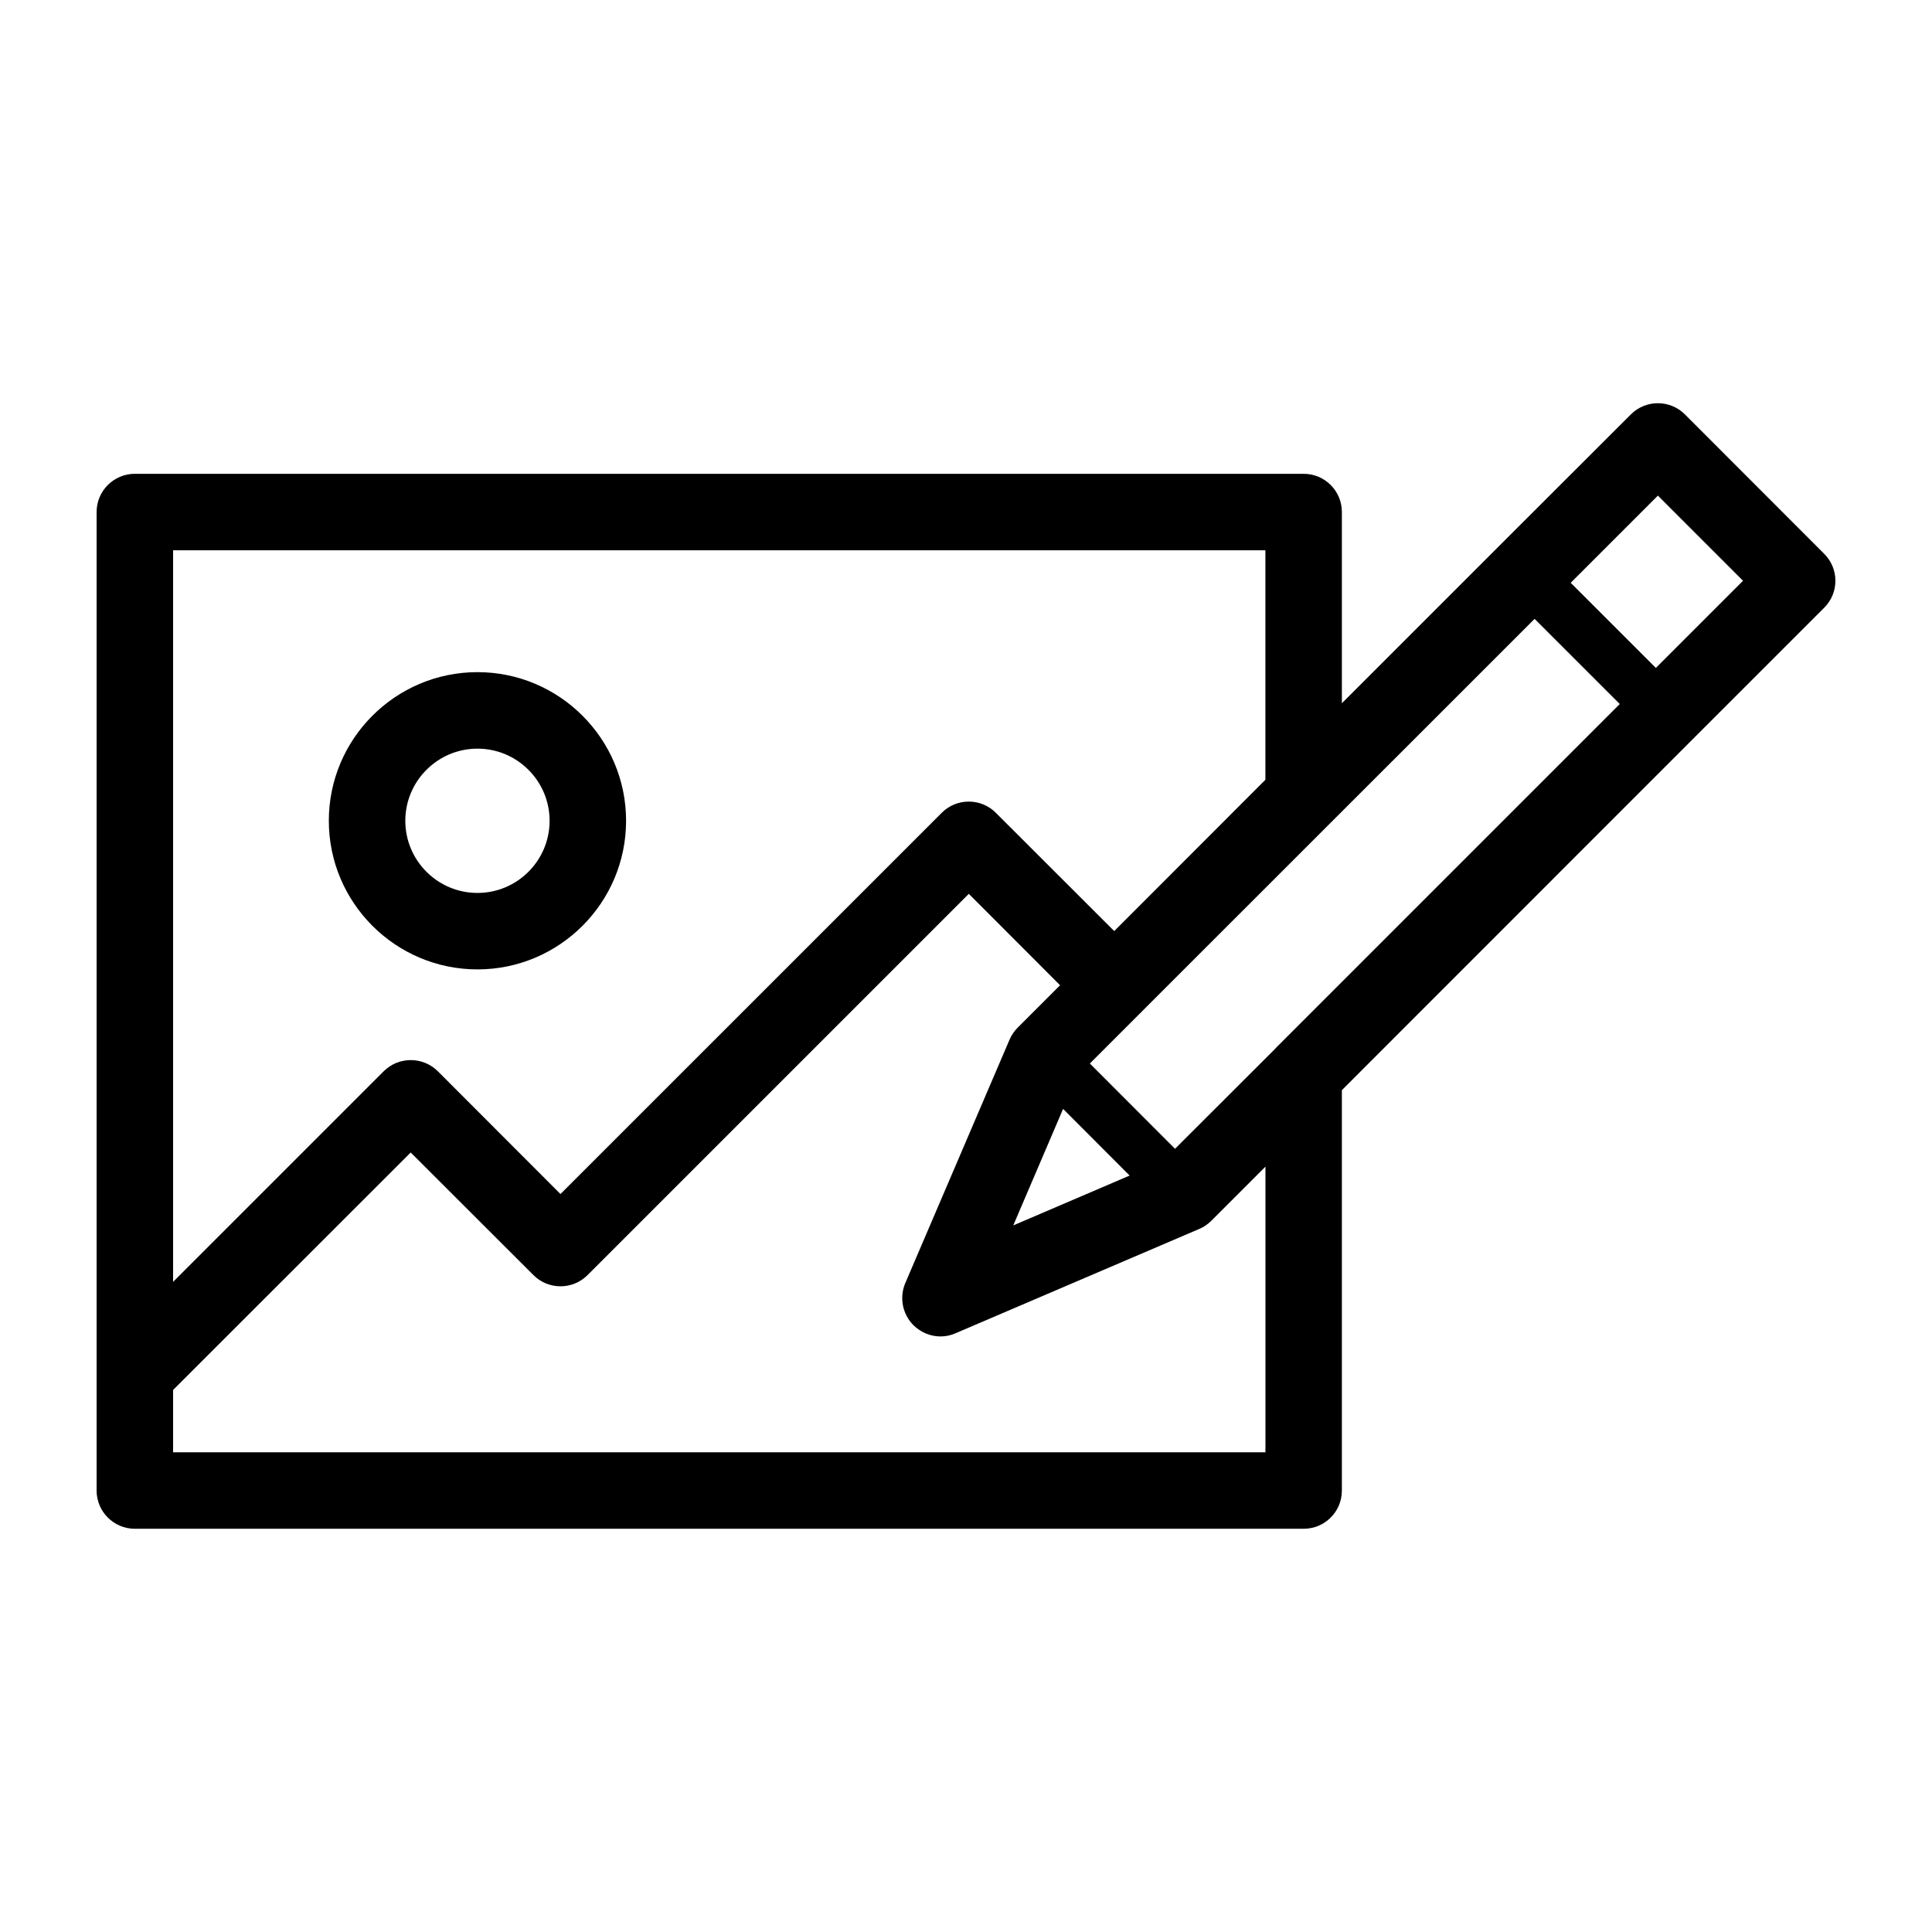
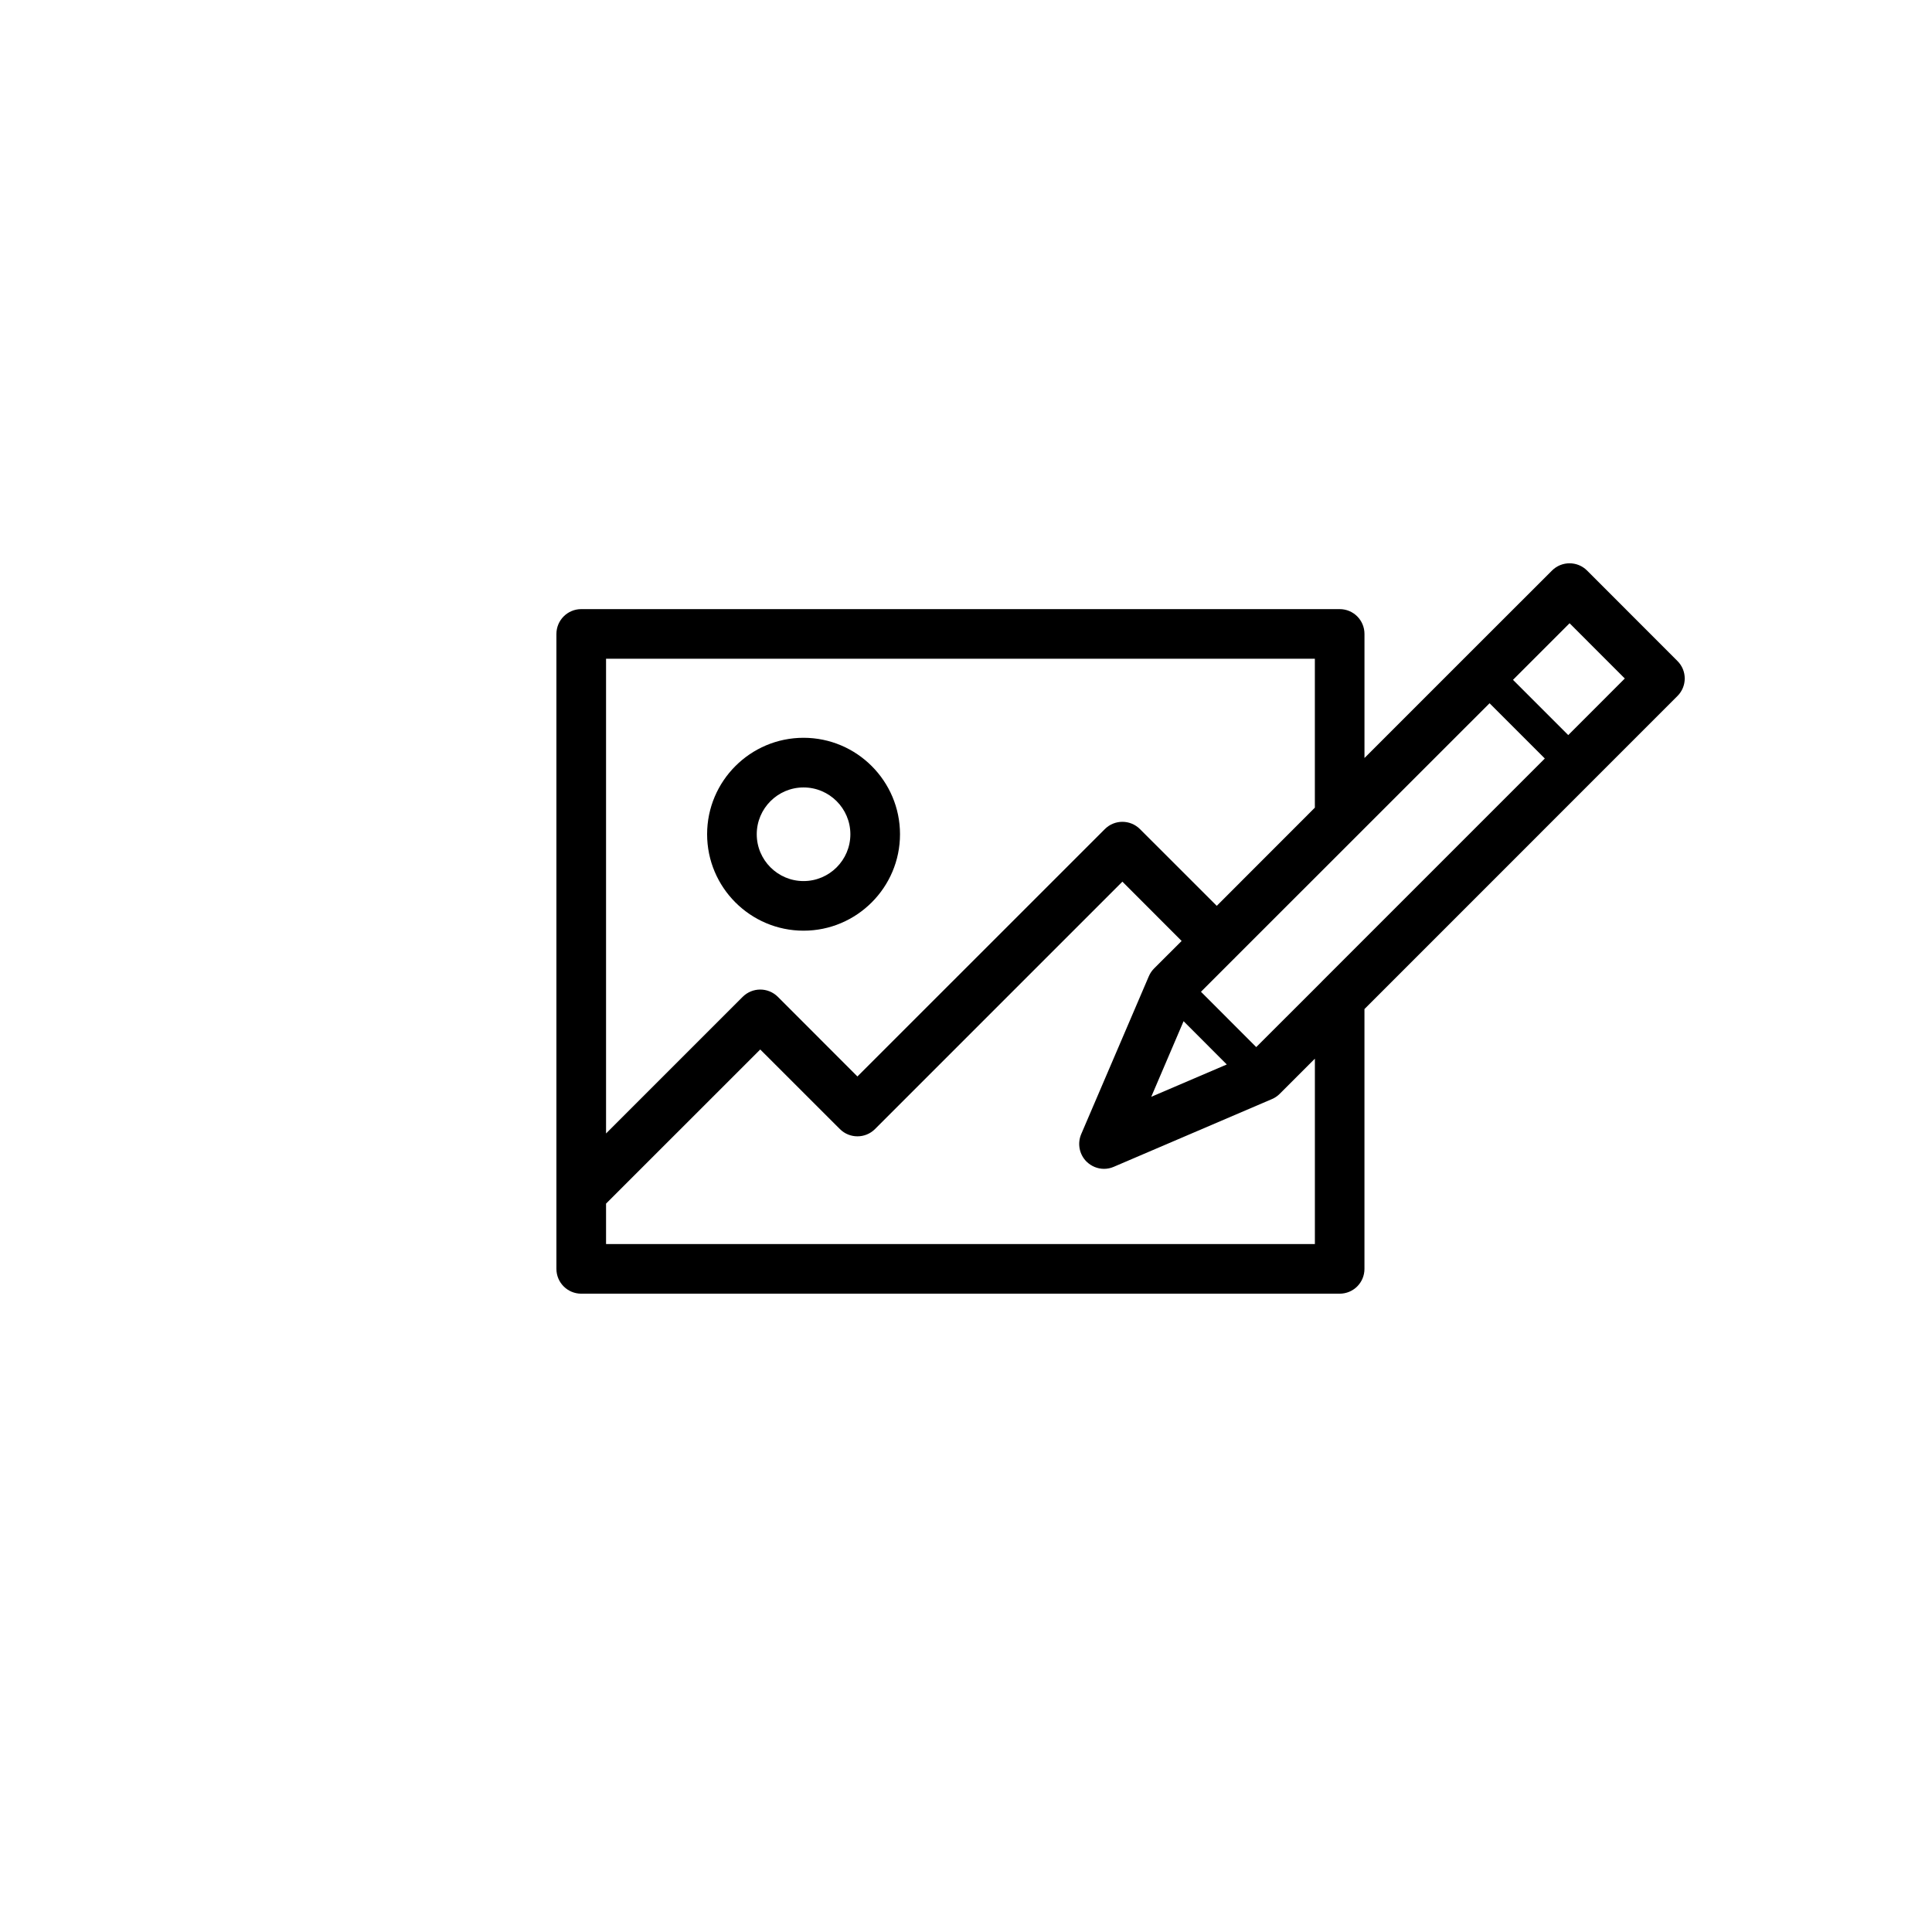
<svg xmlns="http://www.w3.org/2000/svg" version="1.1" id="Your_Icon" x="0px" y="0px" width="100px" height="100px" viewBox="0 0 100 100" enable-background="new 0 0 100 100" xml:space="preserve">
  <g>
    <g>
-       <path fill="#000000" d="M94.416,28.661l-7.205-7.212c-0.772-0.772-2.026-0.772-2.798,0l-6.532,6.525l-8.426,8.426v-9.897    c0-1.095-0.884-1.979-1.979-1.979H6.979C5.891,24.524,5,25.408,5,26.504V77.15c0,1.095,0.891,1.979,1.979,1.979h60.497    c1.095,0,1.979-0.884,1.979-1.979V56.426l18.435-18.441l6.526-6.525C95.195,30.687,95.195,29.433,94.416,28.661z M8.959,28.483    h56.538V40.36l-7.825,7.832l-6.129-6.123c-0.772-0.772-2.026-0.772-2.798,0L29.01,61.803l-6.347-6.354    c-0.779-0.772-2.026-0.772-2.804,0l-10.9,10.9V28.483z M65.497,75.171H8.959v-3.226l12.299-12.292l6.354,6.347    c0.772,0.772,2.026,0.772,2.798,0l19.735-19.735l4.724,4.731l-2.191,2.191c-0.178,0.178-0.323,0.389-0.422,0.62l-5.397,12.602    c-0.317,0.746-0.152,1.61,0.422,2.184c0.383,0.376,0.884,0.581,1.399,0.581c0.264,0,0.528-0.053,0.779-0.165l12.609-5.397    c0.231-0.099,0.442-0.238,0.62-0.416l2.811-2.811V75.171z M55.026,57.396l3.444,3.451l-6.024,2.58L55.026,57.396z M66.078,54.202    c-0.046,0.046-0.086,0.092-0.132,0.139l-5.127,5.12l-4.408-4.414l2.613-2.613c0.013-0.013,0.033-0.026,0.046-0.04    c0.02-0.02,0.04-0.04,0.059-0.066l20.302-20.295l4.408,4.407L66.078,54.202z M85.707,34.573l-4.408-4.407l4.513-4.513l4.407,4.407    L85.707,34.573z" />
+       <path d="M86.823,34.212l-4.676-4.68c-0.501-0.501-1.314-0.501-1.816,0l-4.238,4.234l-5.468,5.468v-6.422    c0-0.71-0.573-1.284-1.283-1.284H30.084c-0.706,0-1.284,0.574-1.284,1.285v32.865c0,0.71,0.578,1.283,1.284,1.283h39.257    c0.71,0,1.283-0.573,1.283-1.283V52.229l11.964-11.967l4.234-4.234C87.328,35.526,87.328,34.712,86.823,34.212z M31.369,34.096    h36.688v7.708l-5.078,5.082l-3.976-3.973c-0.502-0.501-1.315-0.501-1.816,0L44.38,55.718l-4.119-4.123    c-0.506-0.501-1.314-0.501-1.819,0l-7.073,7.073V34.096z M68.057,64.392H31.369v-2.093l7.981-7.978l4.123,4.12    c0.501,0.5,1.315,0.5,1.816,0l12.806-12.807l3.066,3.07l-1.423,1.421c-0.115,0.116-0.209,0.252-0.273,0.402l-3.503,8.178    c-0.205,0.484-0.098,1.045,0.274,1.417c0.248,0.244,0.574,0.377,0.908,0.377c0.171,0,0.343-0.034,0.506-0.106l8.182-3.503    c0.15-0.062,0.286-0.154,0.402-0.27l1.824-1.824v9.595H68.057z M61.262,52.857l2.236,2.24l-3.91,1.674L61.262,52.857z     M68.435,50.785c-0.03,0.03-0.056,0.06-0.086,0.09l-3.327,3.322l-2.86-2.863l1.695-1.696c0.009-0.008,0.021-0.017,0.03-0.026    c0.013-0.013,0.025-0.026,0.038-0.042l13.174-13.17l2.86,2.86L68.435,50.785z M81.172,38.048l-2.86-2.86l2.929-2.929l2.858,2.86    L81.172,38.048z" />
    </g>
  </g>
  <g>
-     <path d="M24.713,50.176c-4.242,0-7.693-3.451-7.693-7.693s3.451-7.693,7.693-7.693s7.693,3.451,7.693,7.693   S28.954,50.176,24.713,50.176z M24.713,38.75c-2.059,0-3.734,1.675-3.734,3.734s1.675,3.734,3.734,3.734s3.734-1.675,3.734-3.734   S26.771,38.75,24.713,38.75z" />
+     <path d="M41.592,48.172c-2.752,0-4.992-2.239-4.992-4.992s2.239-4.992,4.992-4.992c2.753,0,4.992,2.24,4.992,4.992   S44.344,48.172,41.592,48.172z M41.592,40.758c-1.336,0-2.423,1.087-2.423,2.423c0,1.336,1.087,2.423,2.423,2.423   c1.336,0,2.423-1.086,2.423-2.423C44.015,41.845,42.928,40.758,41.592,40.758z" />
  </g>
</svg>
